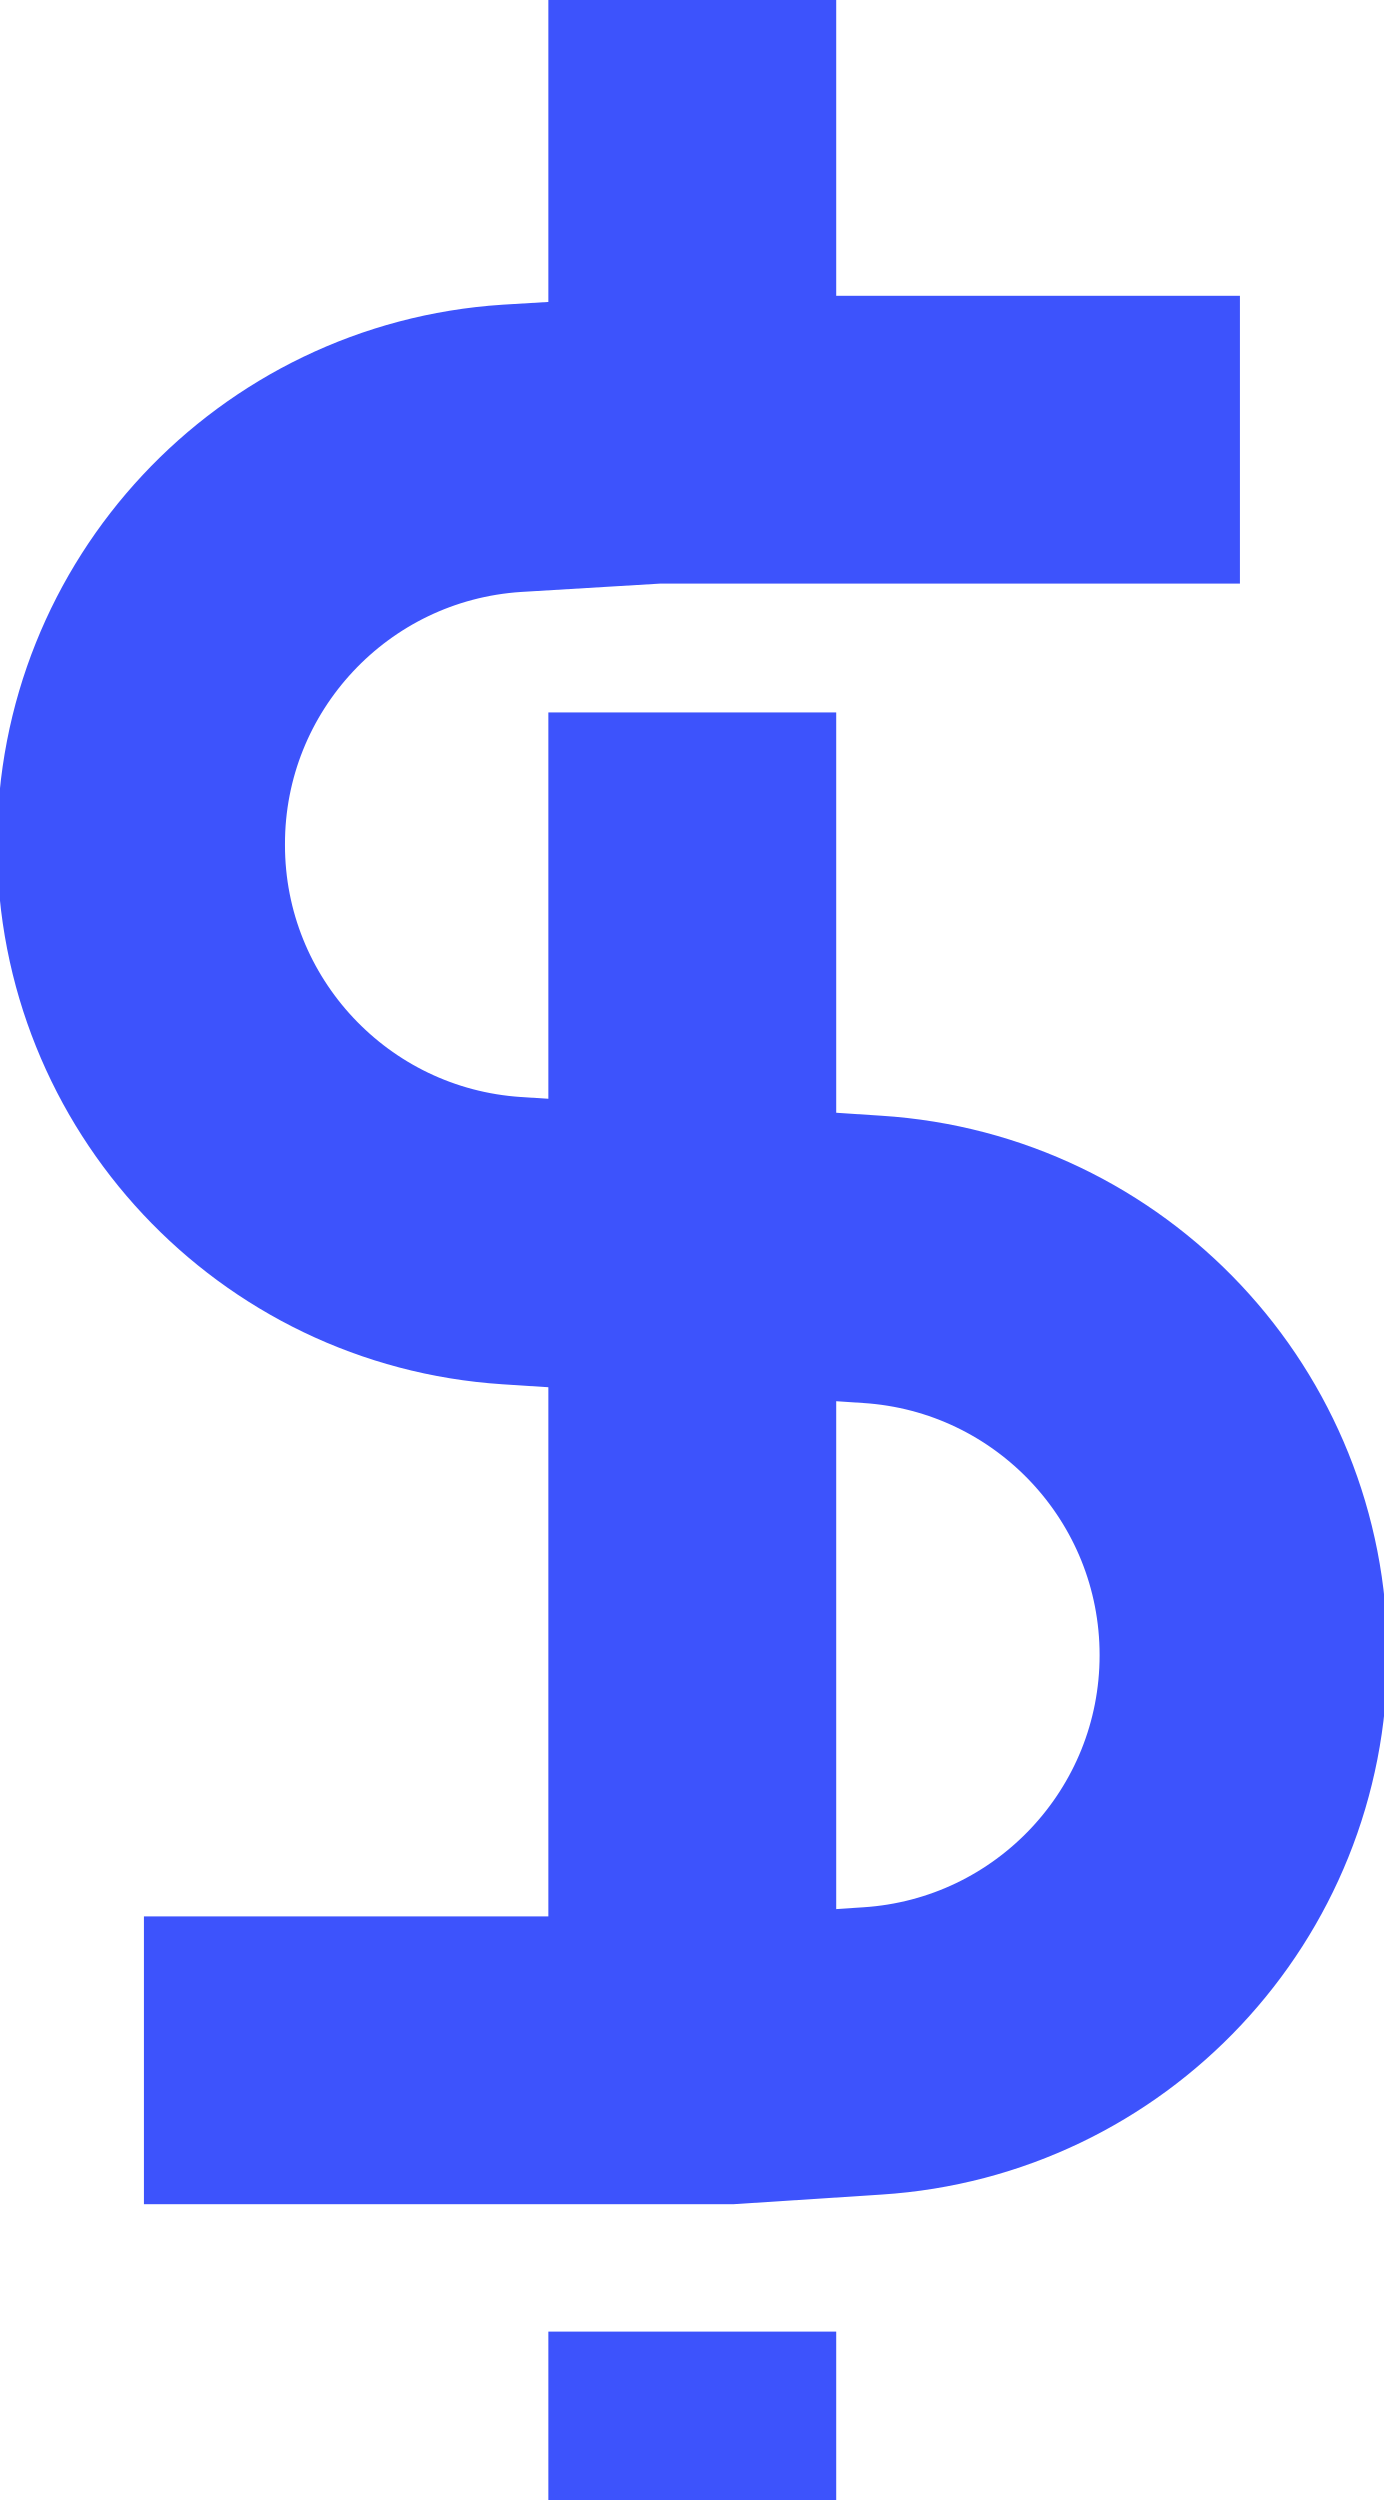
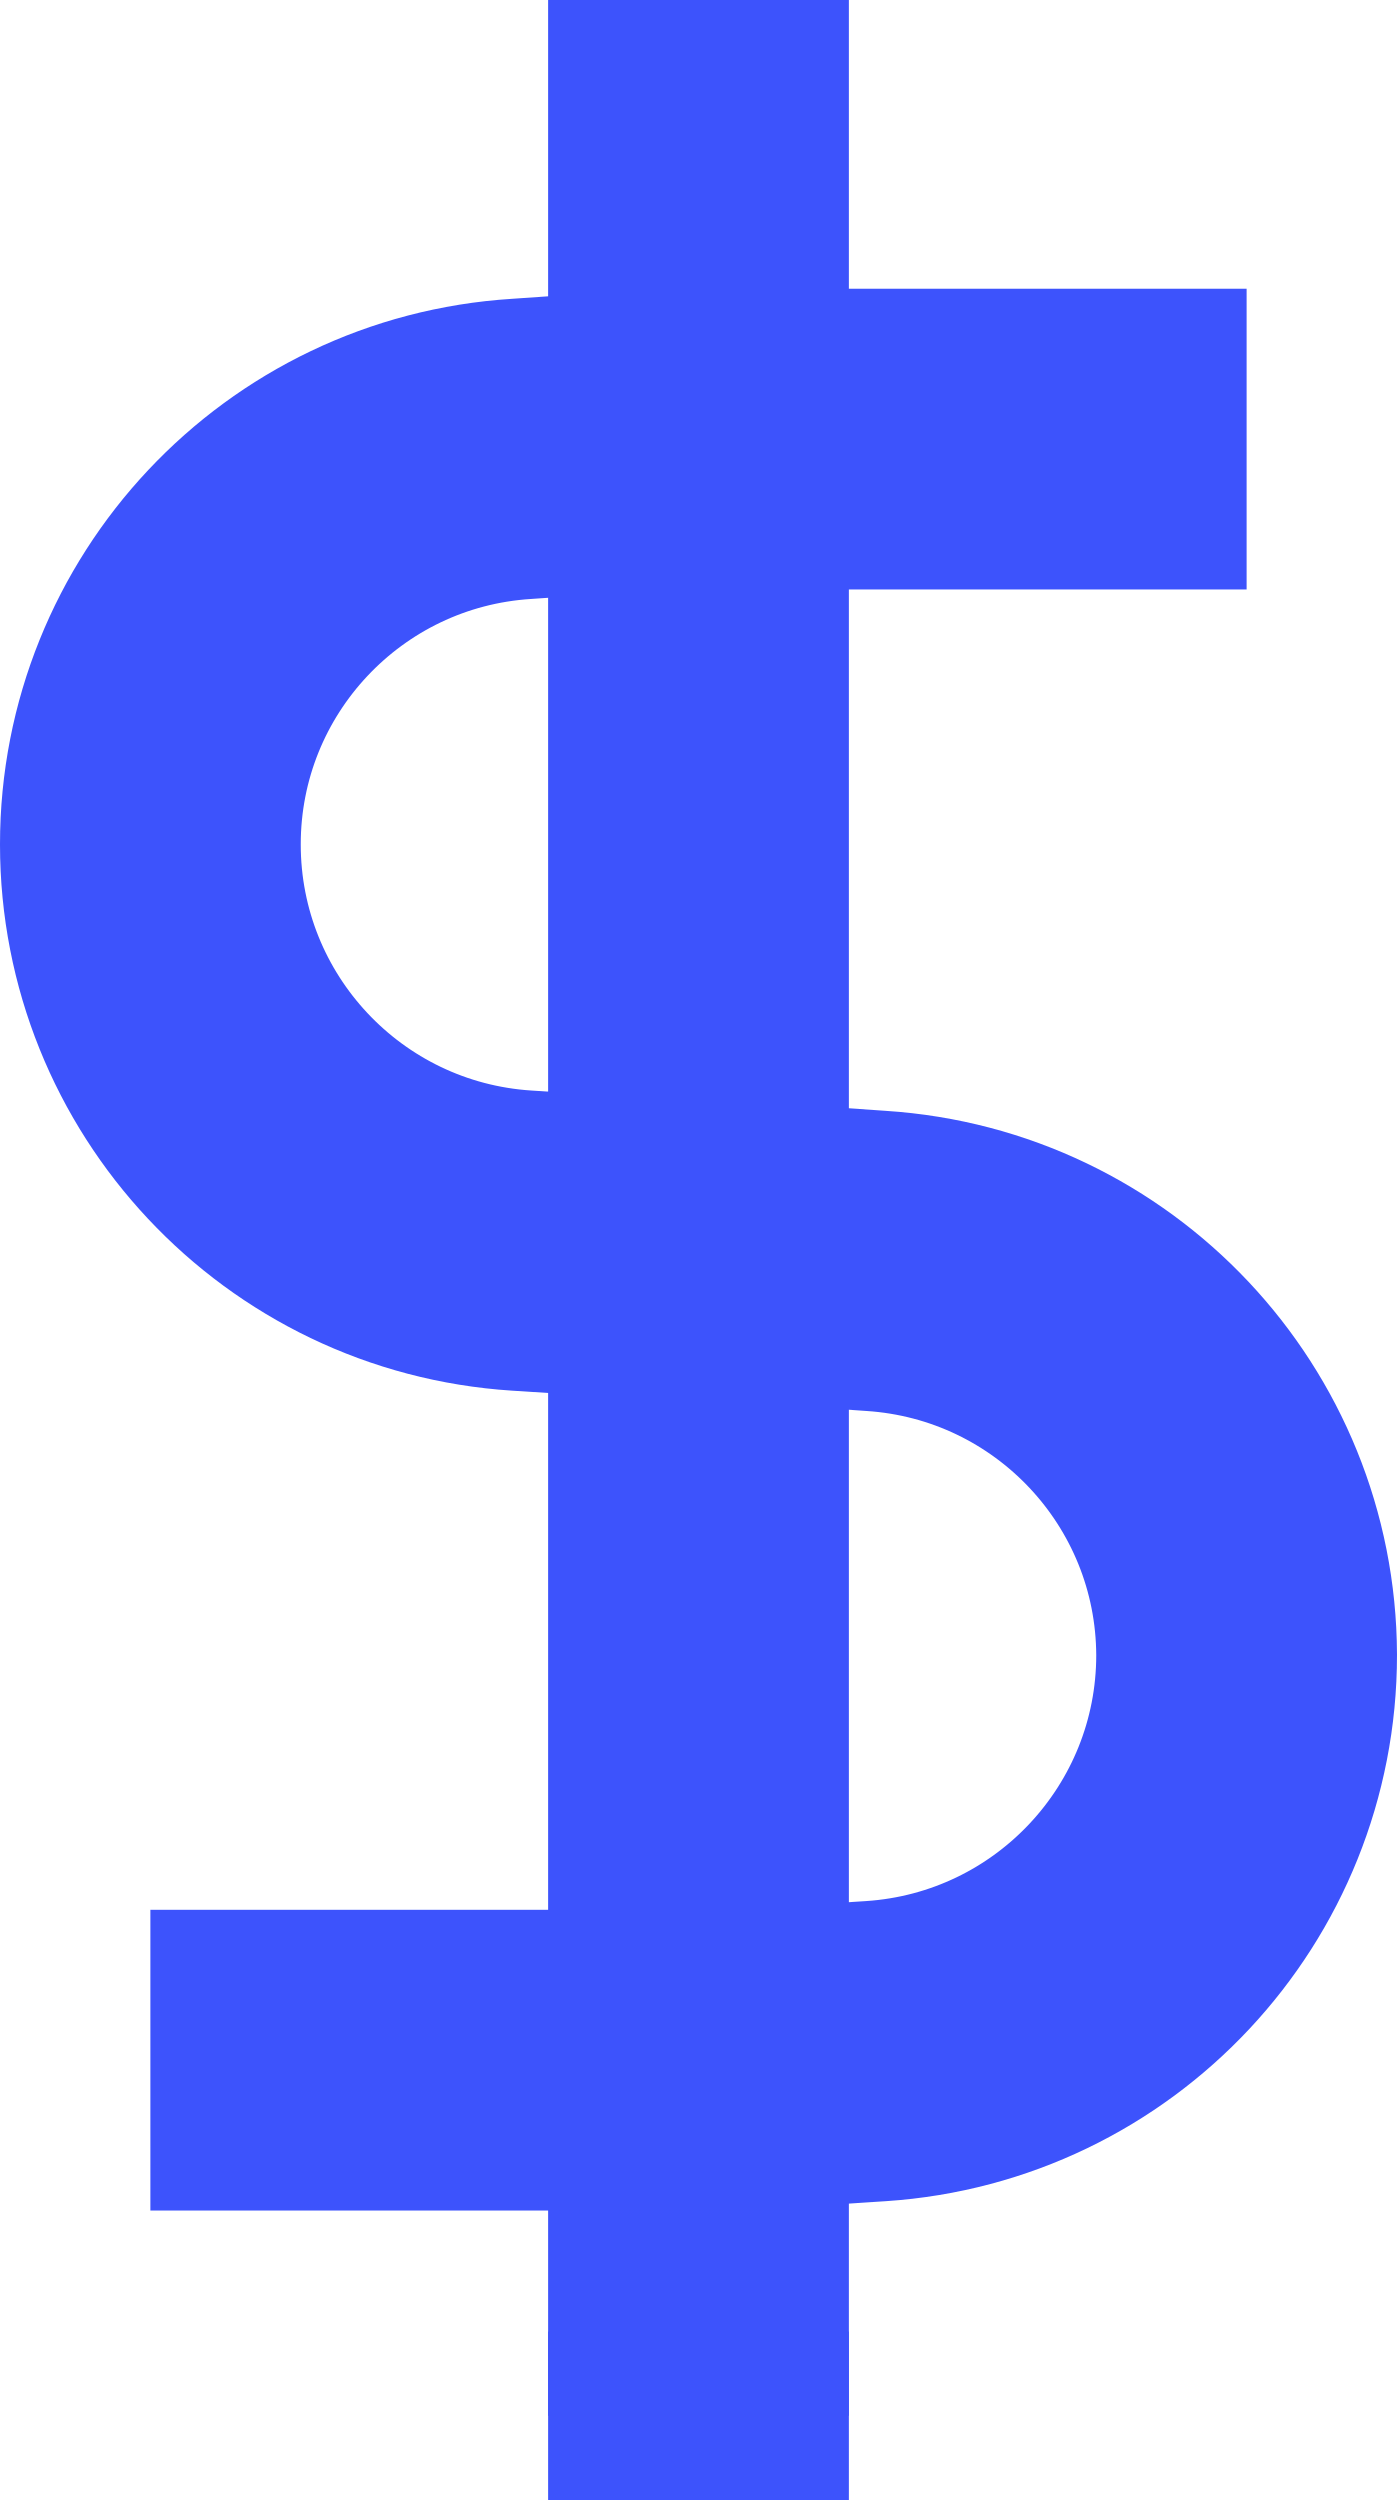
- <svg xmlns="http://www.w3.org/2000/svg" id="Camada_1" data-name="Camada 1" viewBox="0 0 19.23 34.74">
+ <svg xmlns="http://www.w3.org/2000/svg" id="Camada_1" data-name="Camada 1" viewBox="0 0 18.58 33.25">
  <defs>
    <style>.cls-1{fill:none;stroke:#3d53fc;stroke-miterlimit:10;stroke-width:4px;}</style>
  </defs>
-   <path class="cls-1" d="M164.74,35.85h-8.12l-2,.12a5.51,5.51,0,0,0-5.15,5.51h0a5.51,5.51,0,0,0,5.15,5.5l2,.13h1.11" transform="translate(-147.51 -29.74)" />
-   <path class="cls-1" d="M149.51,58.37h8.12l2-.13a5.51,5.51,0,0,0,5.16-5.5h0a5.51,5.51,0,0,0-5.16-5.5l-2-.13" transform="translate(-147.51 -29.74)" />
-   <line class="cls-1" x1="9.62" y1="9.9" x2="9.62" y2="28.03" />
-   <line class="cls-1" x1="9.62" y1="32.4" x2="9.62" y2="34.74" />
-   <line class="cls-1" x1="9.62" x2="9.62" y2="4.62" />
+   <path class="cls-1" d="M143.06,37.07h-7.77l-1.87.13a5.27,5.27,0,0,0-4.94,5.26h0a5.28,5.28,0,0,0,4.94,5.27l1.87.12h1.06" transform="translate(-126.48 -31.23)" />
+   <path class="cls-1" d="M128.48,58.63h7.78l1.87-.12a5.28,5.28,0,0,0,4.93-5.27h0A5.27,5.27,0,0,0,138.13,48l-1.87-.13" transform="translate(-126.48 -31.23)" />
+   <line class="cls-1" x1="9.29" y1="5.84" x2="9.29" y2="32.13" />
+   <line class="cls-1" x1="9.29" y1="31.01" x2="9.29" y2="33.25" />
+   <line class="cls-1" x1="9.29" x2="9.29" y2="4.42" />
</svg>
